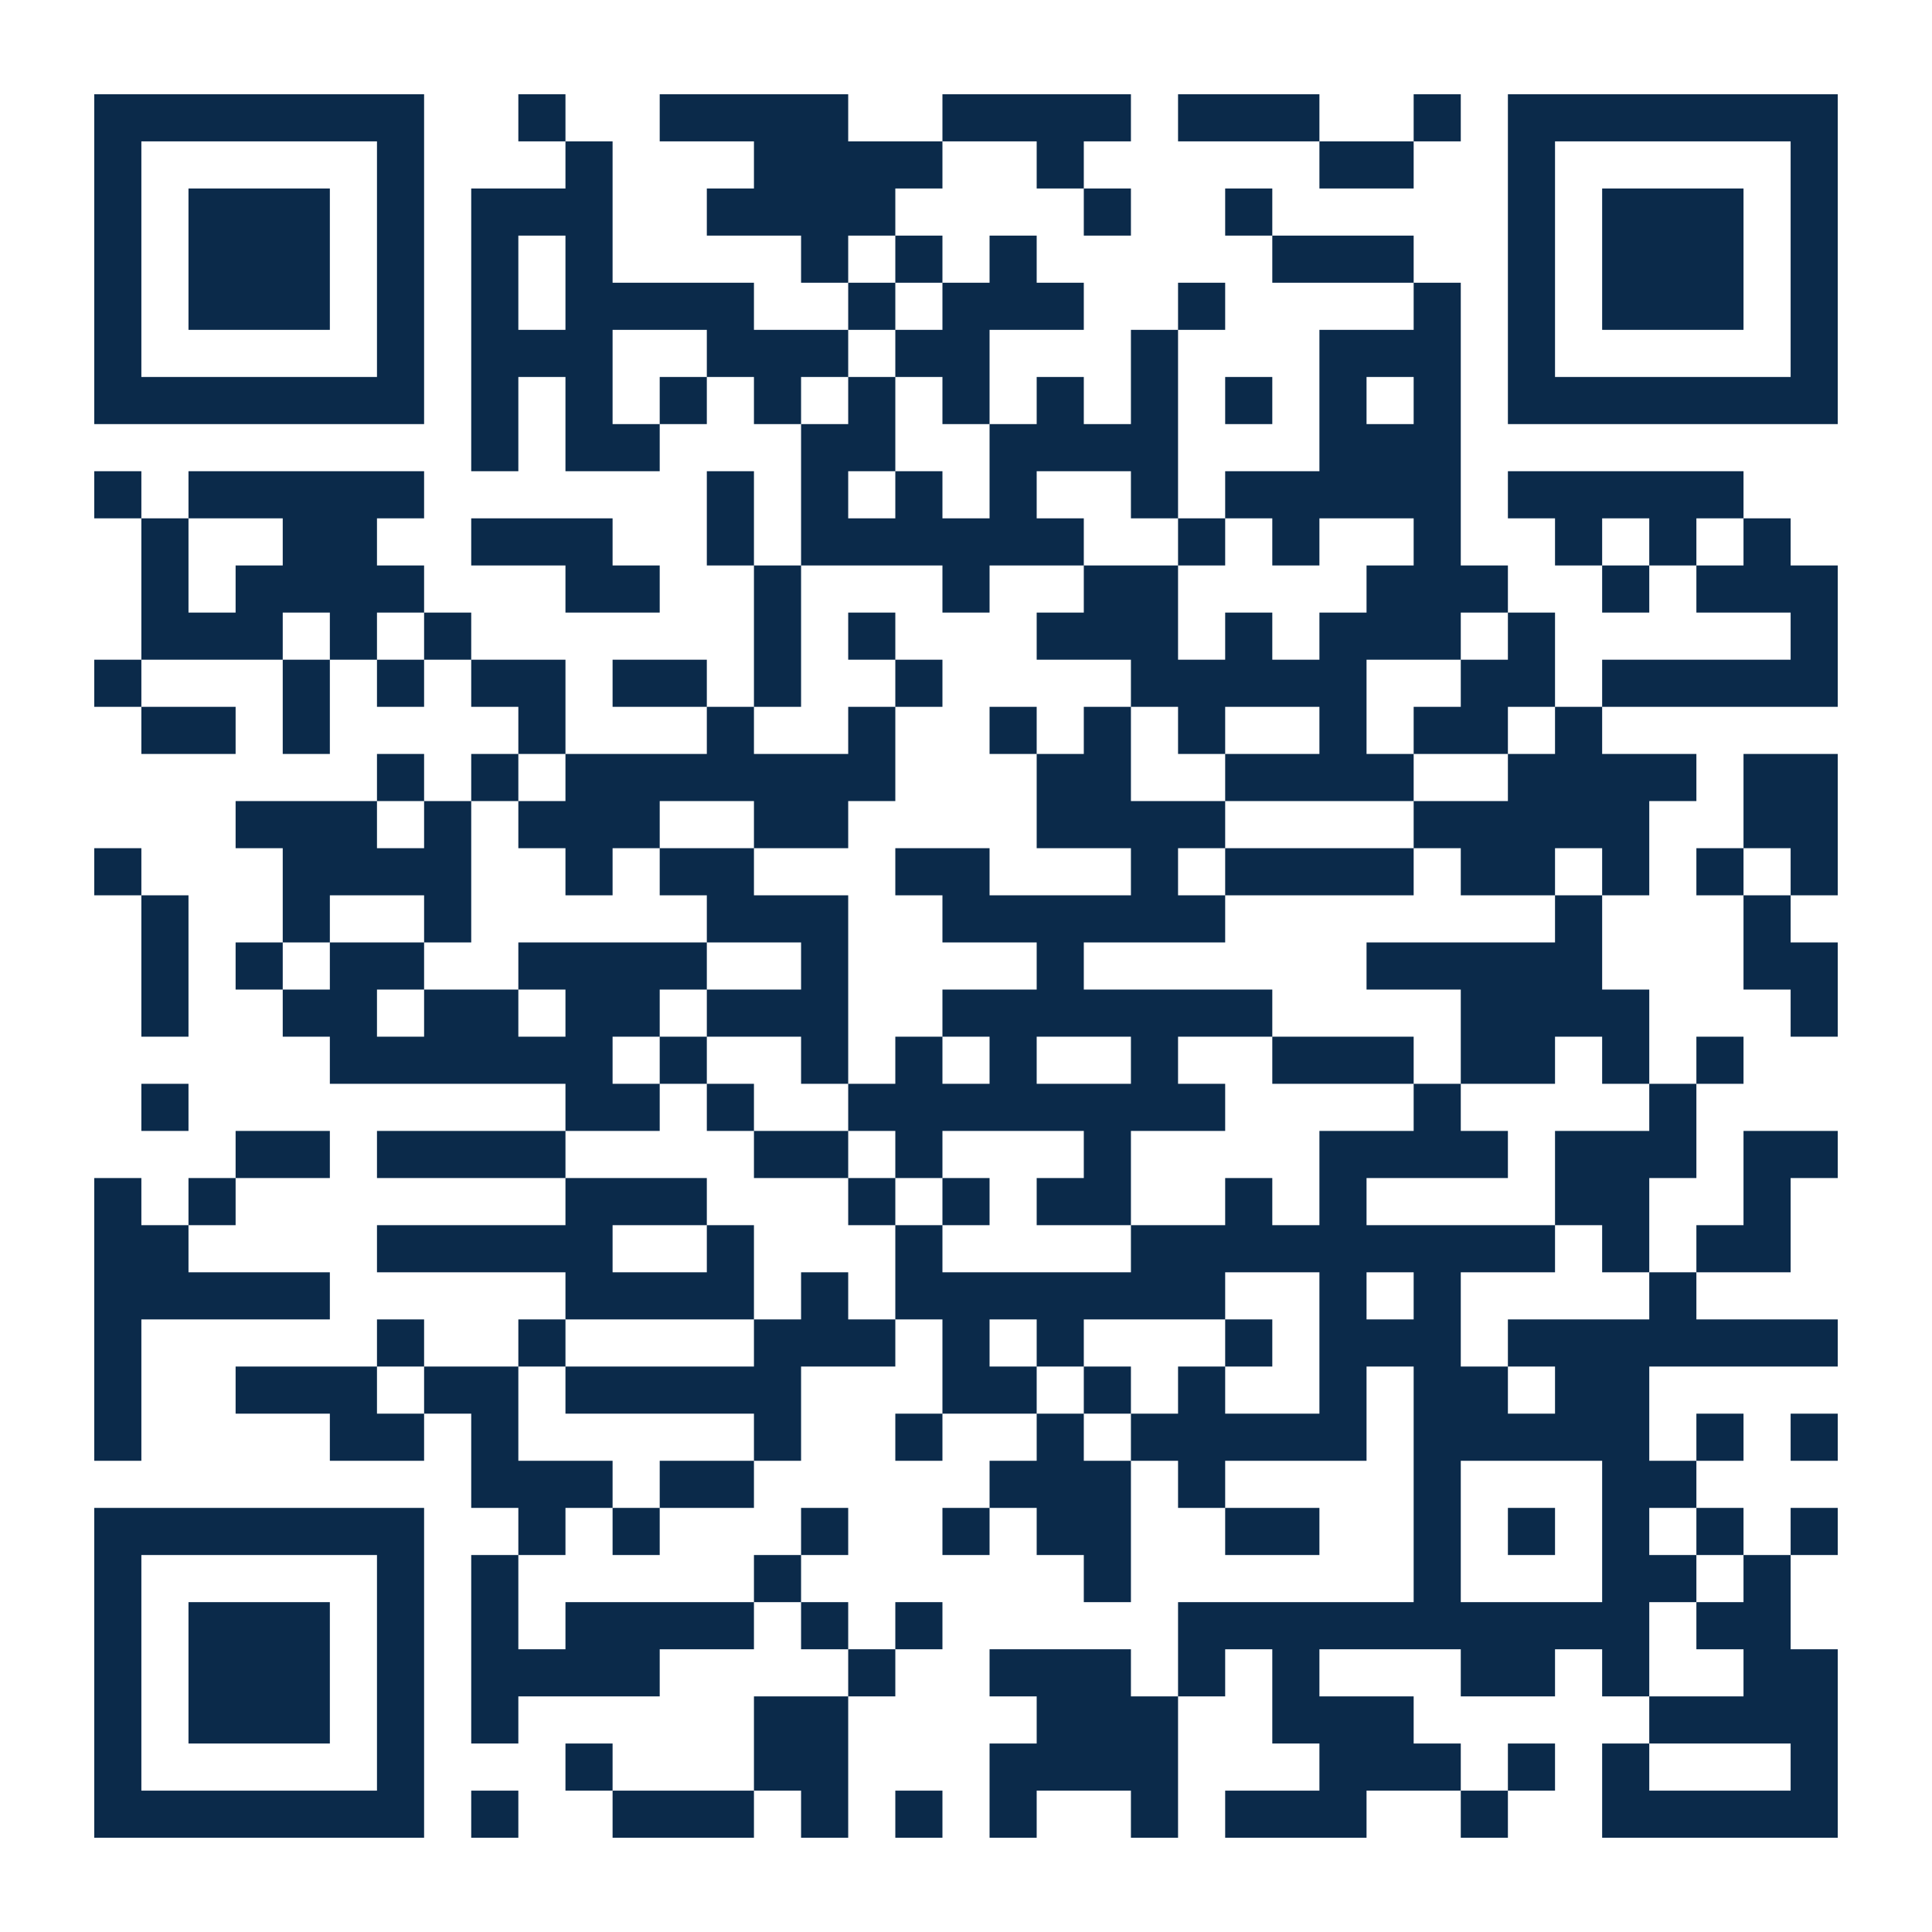
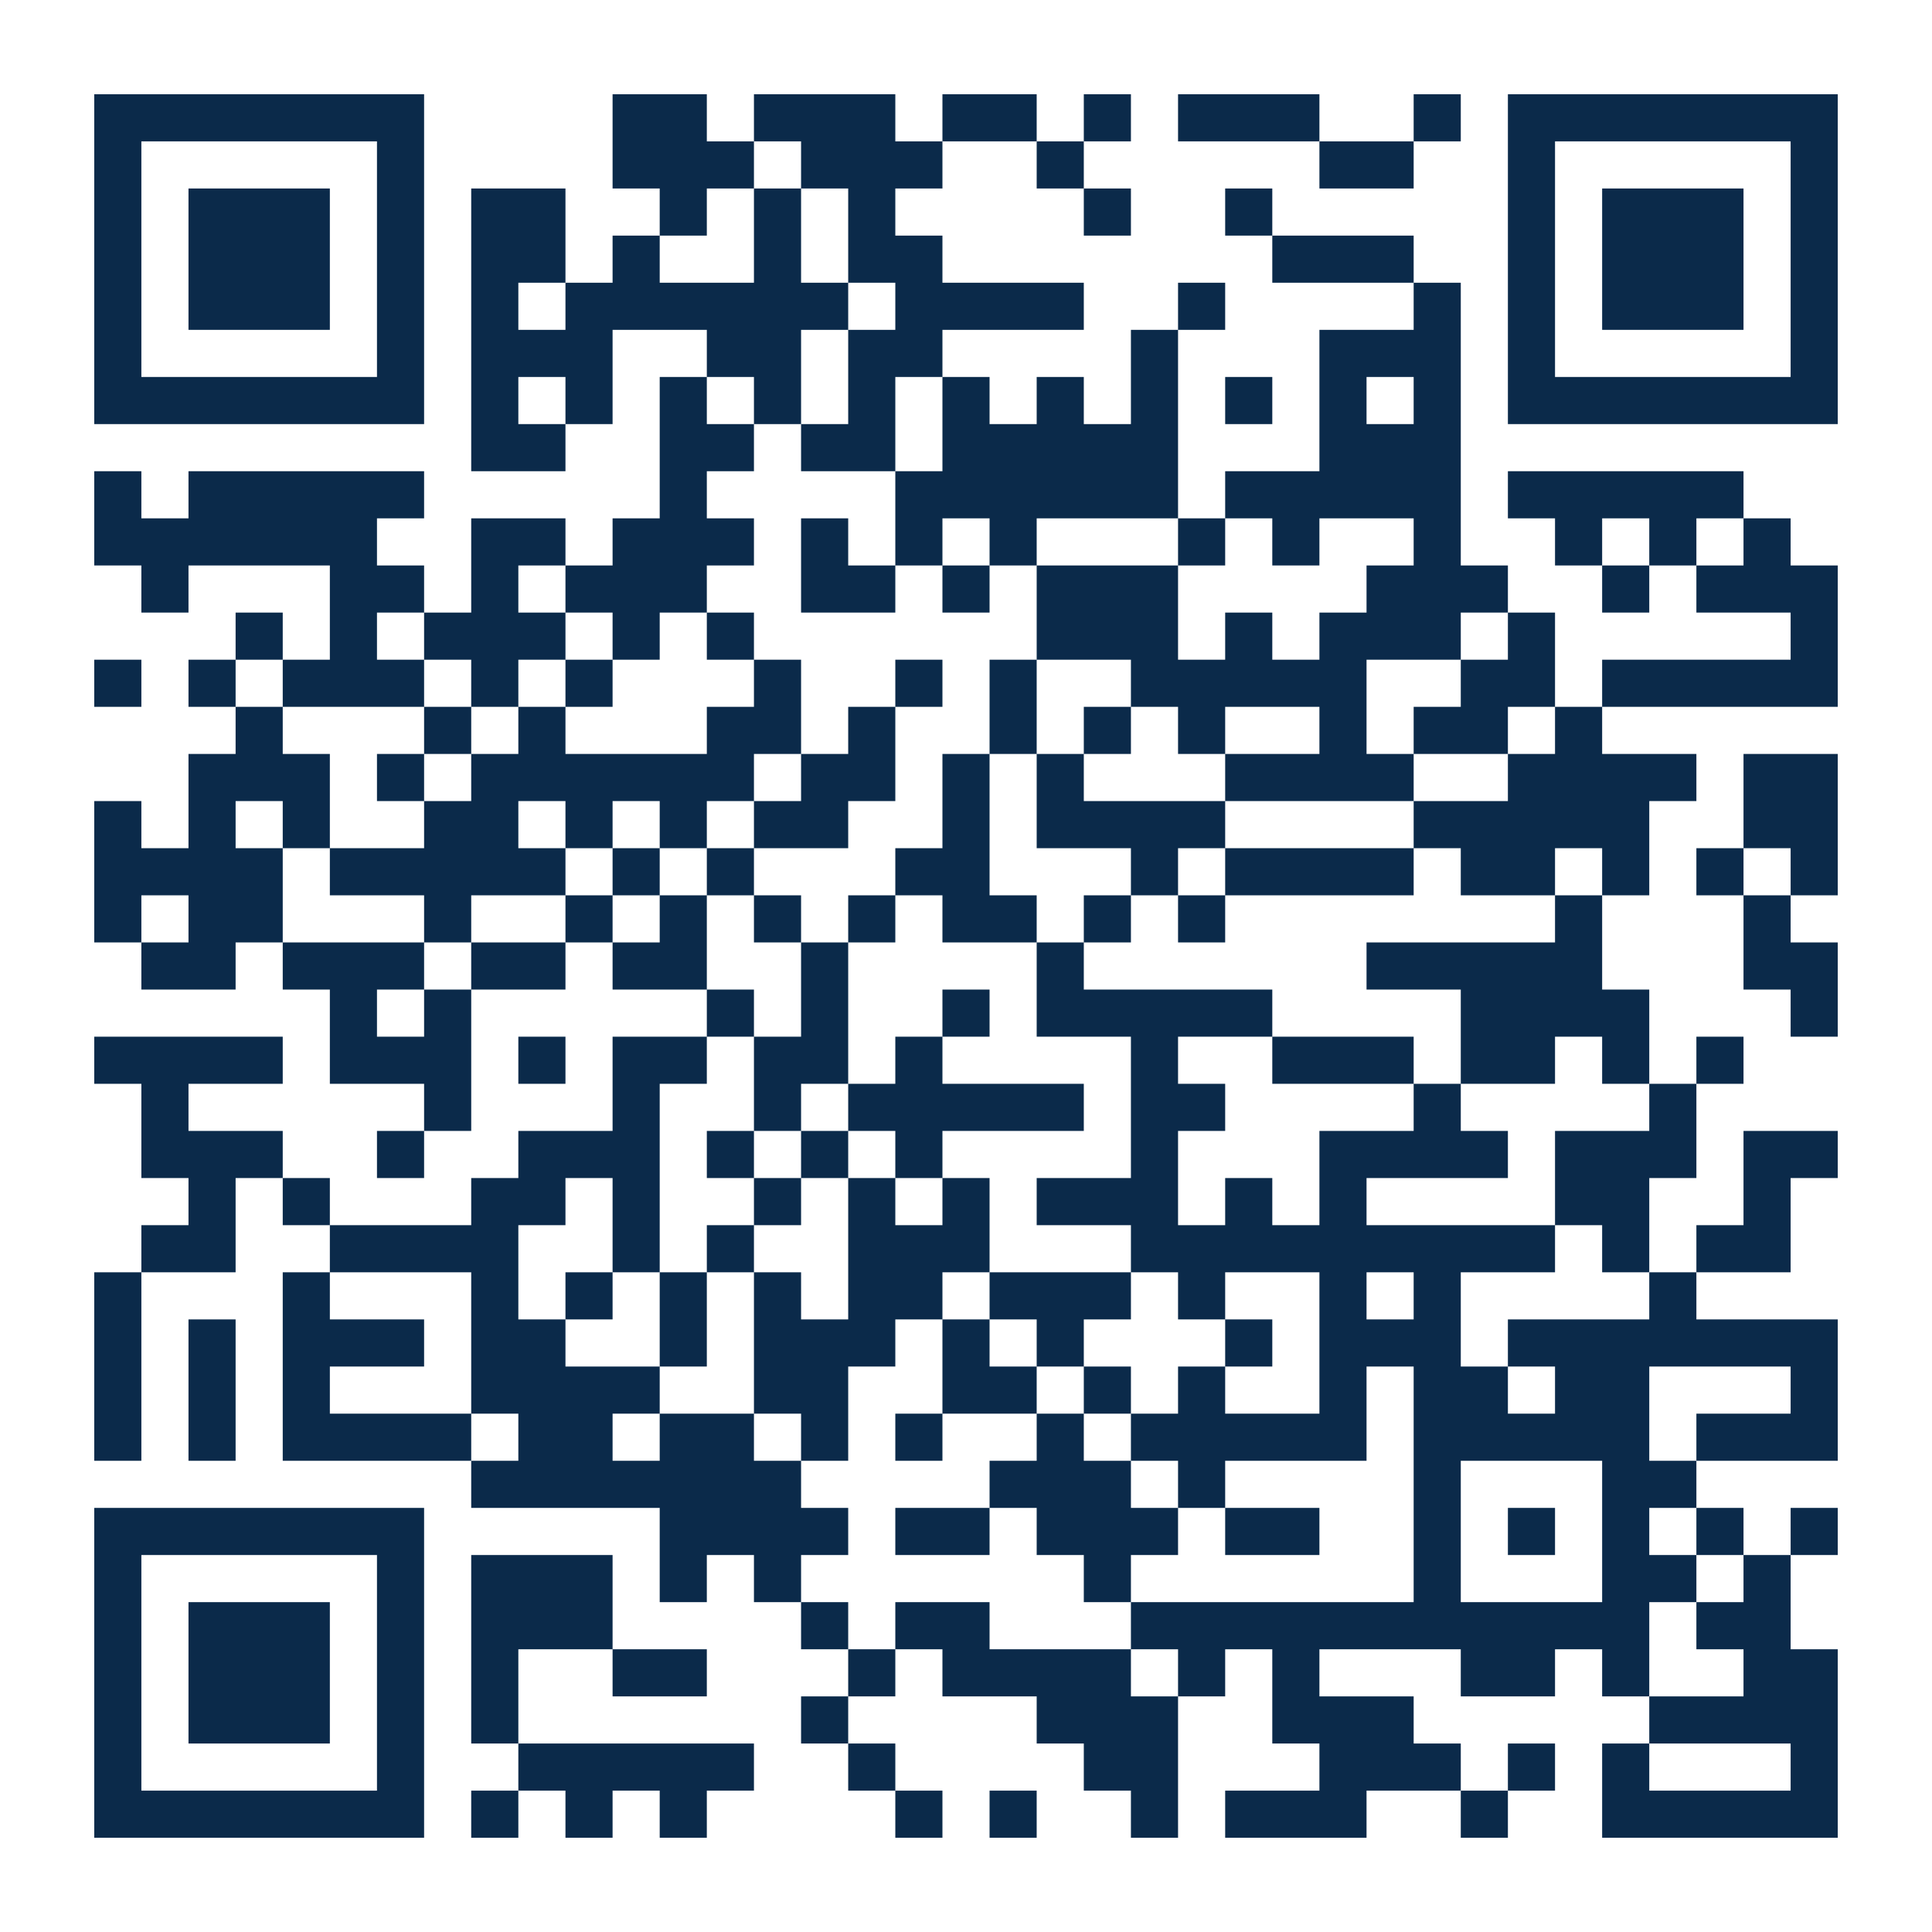
<svg xmlns="http://www.w3.org/2000/svg" width="246" height="246" class="segno">
-   <path transform="scale(6)" class="qrline" stroke="#0b2a4a" d="M2 2.5h7m2 0h1m2 0h4m2 0h4m1 0h3m2 0h1m1 0h7m-37 1h1m5 0h1m3 0h1m3 0h4m2 0h1m5 0h2m2 0h1m5 0h1m-37 1h1m1 0h3m1 0h1m1 0h3m2 0h4m4 0h1m2 0h1m5 0h1m1 0h3m1 0h1m-37 1h1m1 0h3m1 0h1m1 0h1m1 0h1m4 0h1m1 0h1m1 0h1m5 0h3m2 0h1m1 0h3m1 0h1m-37 1h1m1 0h3m1 0h1m1 0h1m1 0h4m2 0h1m1 0h3m2 0h1m4 0h1m1 0h1m1 0h3m1 0h1m-37 1h1m5 0h1m1 0h3m2 0h3m1 0h2m3 0h1m3 0h3m1 0h1m5 0h1m-37 1h7m1 0h1m1 0h1m1 0h1m1 0h1m1 0h1m1 0h1m1 0h1m1 0h1m1 0h1m1 0h1m1 0h1m1 0h7m-29 1h1m1 0h2m3 0h2m2 0h4m3 0h3m-29 1h1m1 0h5m6 0h1m1 0h1m1 0h1m1 0h1m2 0h1m1 0h5m1 0h5m-34 1h1m2 0h2m2 0h3m2 0h1m1 0h6m2 0h1m1 0h1m2 0h1m2 0h1m1 0h1m1 0h1m-35 1h1m1 0h4m3 0h2m2 0h1m3 0h1m2 0h2m4 0h3m2 0h1m1 0h3m-36 1h3m1 0h1m1 0h1m6 0h1m1 0h1m3 0h3m1 0h1m1 0h3m1 0h1m5 0h1m-37 1h1m3 0h1m1 0h1m1 0h2m1 0h2m1 0h1m2 0h1m4 0h5m2 0h2m1 0h5m-36 1h2m1 0h1m4 0h1m3 0h1m2 0h1m2 0h1m1 0h1m1 0h1m2 0h1m1 0h2m1 0h1m-26 1h1m1 0h1m1 0h7m3 0h2m2 0h4m2 0h4m1 0h2m-34 1h3m1 0h1m1 0h3m2 0h2m4 0h4m4 0h5m2 0h2m-37 1h1m3 0h4m2 0h1m1 0h2m3 0h2m3 0h1m1 0h4m1 0h2m1 0h1m1 0h1m1 0h1m-36 1h1m2 0h1m2 0h1m5 0h3m2 0h6m7 0h1m3 0h1m-35 1h1m1 0h1m1 0h2m2 0h4m2 0h1m4 0h1m6 0h5m3 0h2m-36 1h1m2 0h2m1 0h2m1 0h2m1 0h3m2 0h7m4 0h4m3 0h1m-32 1h6m1 0h1m2 0h1m1 0h1m1 0h1m2 0h1m2 0h3m1 0h2m1 0h1m1 0h1m-34 1h1m8 0h2m1 0h1m2 0h8m4 0h1m4 0h1m-31 1h2m1 0h4m4 0h2m1 0h1m3 0h1m4 0h4m1 0h3m1 0h2m-37 1h1m1 0h1m7 0h3m3 0h1m1 0h1m1 0h2m2 0h1m1 0h1m4 0h2m2 0h1m-36 1h2m4 0h5m2 0h1m3 0h1m4 0h9m1 0h1m1 0h2m-36 1h5m5 0h4m1 0h1m1 0h7m2 0h1m1 0h1m4 0h1m-34 1h1m5 0h1m2 0h1m4 0h3m1 0h1m1 0h1m3 0h1m1 0h3m1 0h7m-37 1h1m2 0h3m1 0h2m1 0h5m3 0h2m1 0h1m1 0h1m2 0h1m1 0h2m1 0h2m-33 1h1m4 0h2m1 0h1m5 0h1m2 0h1m2 0h1m1 0h5m1 0h5m1 0h1m1 0h1m-29 1h3m1 0h2m5 0h3m1 0h1m4 0h1m3 0h2m-34 1h7m2 0h1m1 0h1m3 0h1m2 0h1m1 0h2m2 0h2m2 0h1m1 0h1m1 0h1m1 0h1m1 0h1m-37 1h1m5 0h1m1 0h1m5 0h1m6 0h1m6 0h1m3 0h2m1 0h1m-36 1h1m1 0h3m1 0h1m1 0h1m1 0h4m1 0h1m1 0h1m5 0h10m1 0h2m-36 1h1m1 0h3m1 0h1m1 0h4m4 0h1m2 0h3m1 0h1m1 0h1m3 0h2m1 0h1m2 0h2m-37 1h1m1 0h3m1 0h1m1 0h1m5 0h2m4 0h3m2 0h3m5 0h4m-37 1h1m5 0h1m3 0h1m3 0h2m3 0h4m3 0h3m1 0h1m1 0h1m3 0h1m-37 1h7m1 0h1m2 0h3m1 0h1m1 0h1m1 0h1m2 0h1m1 0h3m2 0h1m2 0h5" />
+   <path transform="scale(6)" class="qrline" stroke="#0b2a4a" d="M2 2.5h7m4 0h2m1 0h3m1 0h2m1 0h1m1 0h3m2 0h1m1 0h7m-37 1h1m5 0h1m4 0h3m1 0h3m2 0h1m5 0h2m2 0h1m5 0h1m-37 1h1m1 0h3m1 0h1m1 0h2m2 0h1m1 0h1m1 0h1m4 0h1m2 0h1m5 0h1m1 0h3m1 0h1m-37 1h1m1 0h3m1 0h1m1 0h2m1 0h1m2 0h1m1 0h2m7 0h3m2 0h1m1 0h3m1 0h1m-37 1h1m1 0h3m1 0h1m1 0h1m1 0h6m1 0h4m2 0h1m4 0h1m1 0h1m1 0h3m1 0h1m-37 1h1m5 0h1m1 0h3m2 0h2m1 0h2m4 0h1m3 0h3m1 0h1m5 0h1m-37 1h7m1 0h1m1 0h1m1 0h1m1 0h1m1 0h1m1 0h1m1 0h1m1 0h1m1 0h1m1 0h1m1 0h1m1 0h7m-29 1h2m2 0h2m1 0h2m1 0h5m3 0h3m-29 1h1m1 0h5m5 0h1m4 0h6m1 0h5m1 0h5m-35 1h6m2 0h2m1 0h3m1 0h1m1 0h1m1 0h1m3 0h1m1 0h1m2 0h1m2 0h1m1 0h1m1 0h1m-35 1h1m3 0h2m1 0h1m1 0h3m2 0h2m1 0h1m1 0h3m4 0h3m2 0h1m1 0h3m-34 1h1m1 0h1m1 0h3m1 0h1m1 0h1m6 0h3m1 0h1m1 0h3m1 0h1m5 0h1m-37 1h1m1 0h1m1 0h3m1 0h1m1 0h1m3 0h1m2 0h1m1 0h1m2 0h5m2 0h2m1 0h5m-34 1h1m3 0h1m1 0h1m3 0h2m1 0h1m2 0h1m1 0h1m1 0h1m2 0h1m1 0h2m1 0h1m-30 1h3m1 0h1m1 0h6m1 0h2m1 0h1m1 0h1m3 0h4m2 0h4m1 0h2m-37 1h1m1 0h1m1 0h1m2 0h2m1 0h1m1 0h1m1 0h2m2 0h1m1 0h4m4 0h5m2 0h2m-37 1h4m1 0h5m1 0h1m1 0h1m3 0h2m3 0h1m1 0h4m1 0h2m1 0h1m1 0h1m1 0h1m-37 1h1m1 0h2m3 0h1m2 0h1m1 0h1m1 0h1m1 0h1m1 0h2m1 0h1m1 0h1m7 0h1m3 0h1m-35 1h2m1 0h3m1 0h2m1 0h2m2 0h1m4 0h1m6 0h5m3 0h2m-32 1h1m1 0h1m5 0h1m1 0h1m2 0h1m1 0h5m4 0h4m3 0h1m-37 1h4m1 0h3m1 0h1m1 0h2m1 0h2m1 0h1m4 0h1m2 0h3m1 0h2m1 0h1m1 0h1m-34 1h1m5 0h1m3 0h1m2 0h1m1 0h5m1 0h2m4 0h1m4 0h1m-33 1h3m2 0h1m2 0h3m1 0h1m1 0h1m1 0h1m4 0h1m3 0h4m1 0h3m1 0h2m-35 1h1m1 0h1m3 0h2m1 0h1m2 0h1m1 0h1m1 0h1m1 0h3m1 0h1m1 0h1m4 0h2m2 0h1m-35 1h2m2 0h4m2 0h1m1 0h1m2 0h3m3 0h9m1 0h1m1 0h2m-36 1h1m3 0h1m3 0h1m1 0h1m1 0h1m1 0h1m1 0h2m1 0h3m1 0h1m2 0h1m1 0h1m4 0h1m-34 1h1m1 0h1m1 0h3m1 0h2m2 0h1m1 0h3m1 0h1m1 0h1m3 0h1m1 0h3m1 0h7m-37 1h1m1 0h1m1 0h1m3 0h4m2 0h2m2 0h2m1 0h1m1 0h1m2 0h1m1 0h2m1 0h2m3 0h1m-37 1h1m1 0h1m1 0h4m1 0h2m1 0h2m1 0h1m1 0h1m2 0h1m1 0h5m1 0h5m1 0h3m-29 1h7m4 0h3m1 0h1m4 0h1m3 0h2m-34 1h7m5 0h4m1 0h2m1 0h3m1 0h2m2 0h1m1 0h1m1 0h1m1 0h1m1 0h1m-37 1h1m5 0h1m1 0h3m1 0h1m1 0h1m6 0h1m6 0h1m3 0h2m1 0h1m-36 1h1m1 0h3m1 0h1m1 0h3m4 0h1m1 0h2m3 0h11m1 0h2m-36 1h1m1 0h3m1 0h1m1 0h1m2 0h2m3 0h1m1 0h4m1 0h1m1 0h1m3 0h2m1 0h1m2 0h2m-37 1h1m1 0h3m1 0h1m1 0h1m6 0h1m4 0h3m2 0h3m5 0h4m-37 1h1m5 0h1m2 0h5m2 0h1m4 0h2m3 0h3m1 0h1m1 0h1m3 0h1m-37 1h7m1 0h1m1 0h1m1 0h1m4 0h1m1 0h1m2 0h1m1 0h3m2 0h1m2 0h5" />
</svg>
